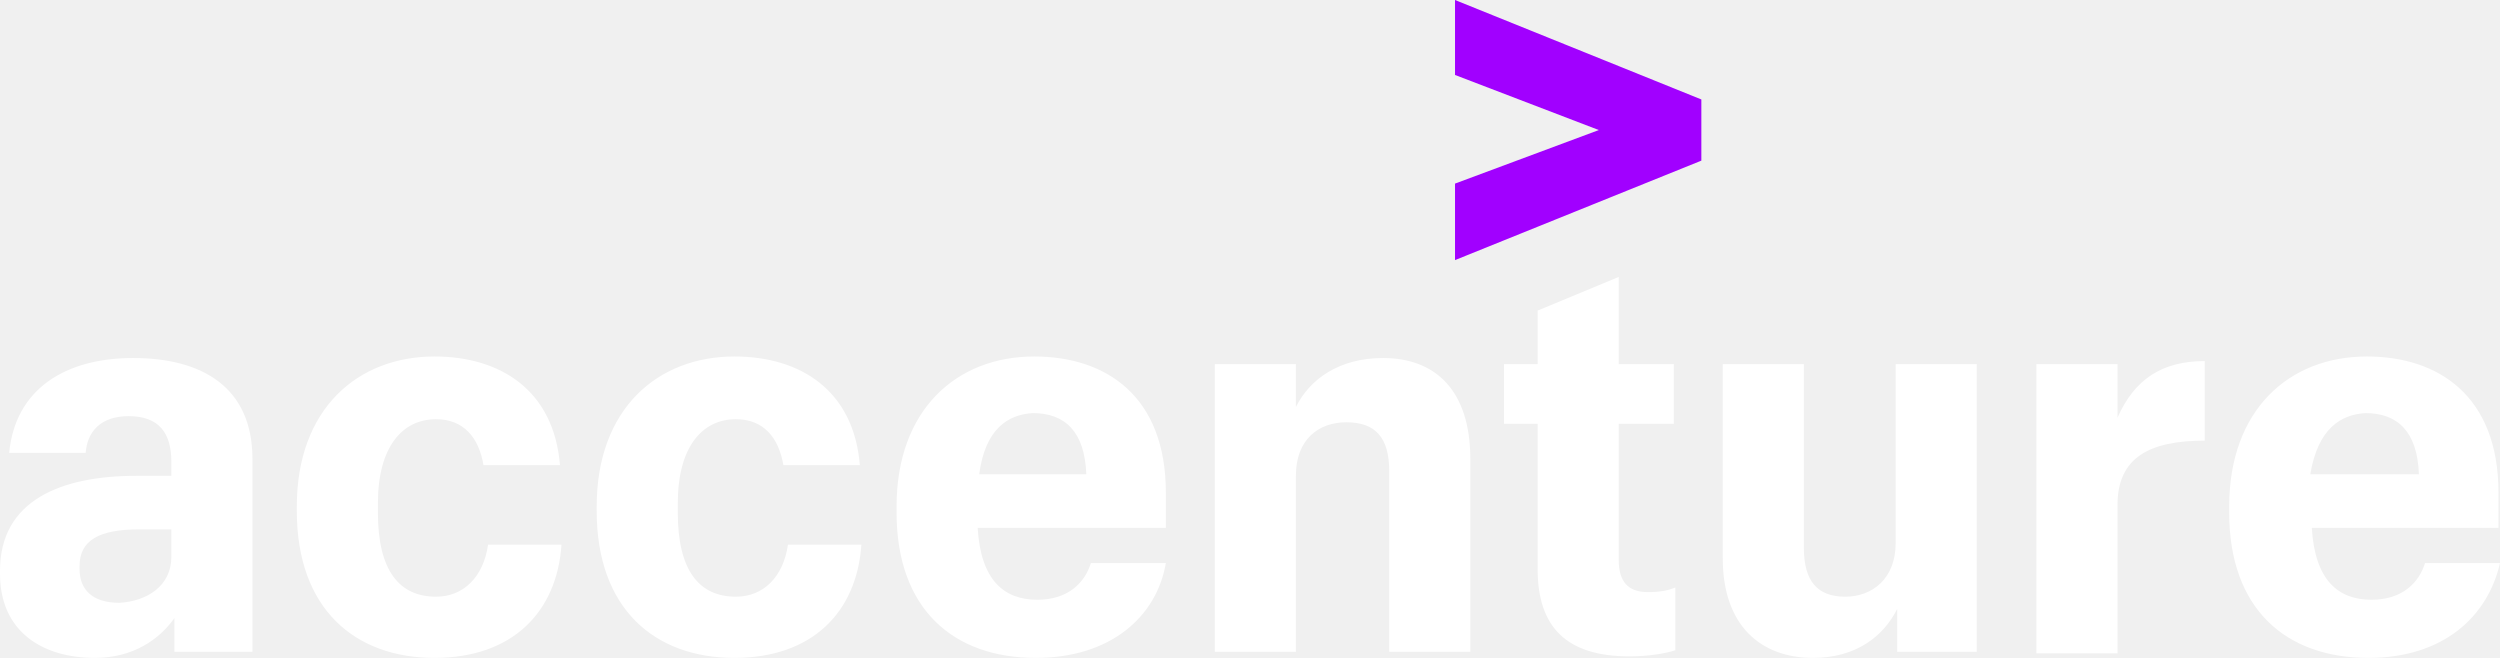
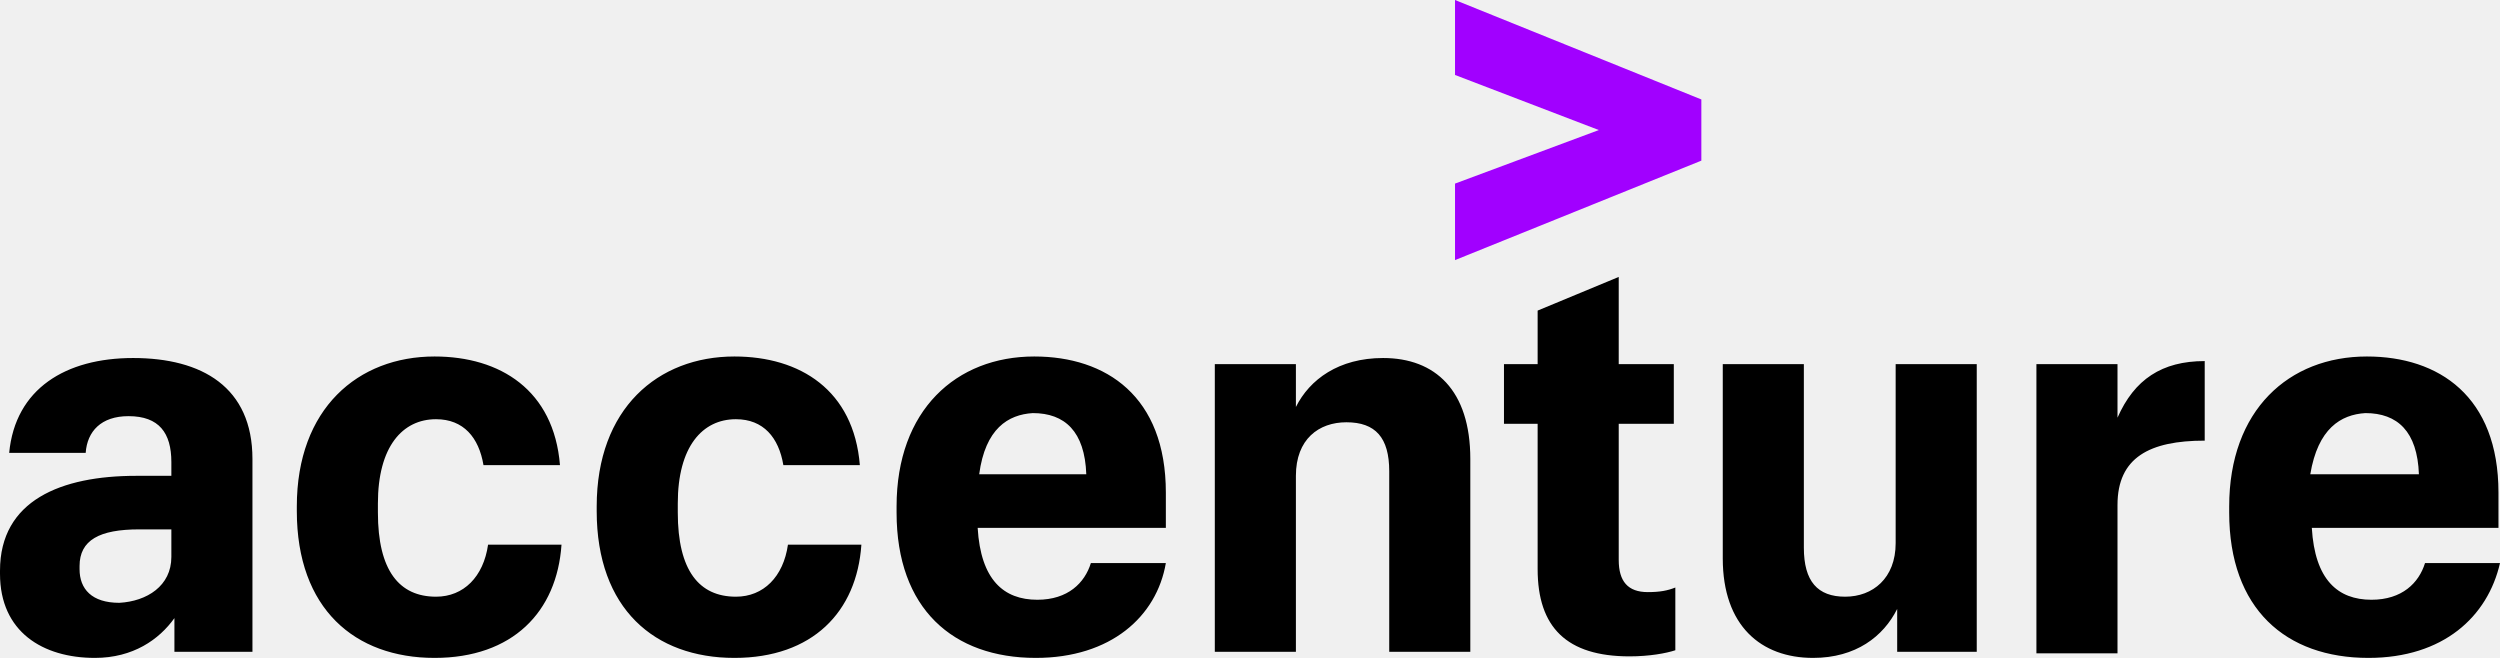
<svg xmlns="http://www.w3.org/2000/svg" version="1.1" id="Layer_1" x="0px" y="0px" viewBox="0 0 163.4 43" xml:space="preserve" width="163.4" height="43">
  <defs id="defs1" />
  <style type="text/css" id="style1">
	.st0{fill:#A100FF;}
- 	.st1{fill:#FFFFFF;}
+ 	.st1{fill:#000000;}
</style>
  <g id="g1">
    <polygon class="st0" points="95.1,4.9 95.1,0 111.2,6.5 111.2,10.5 95.1,17 95.1,12 104.5,8.5 " id="polygon1" />
-     <path class="st1" fill="#FFFFFF" d="M 6.2,43 C 2.8,43 0,41.3 0,37.5 v -0.2 c 0,-4.6 4,-6.2 8.9,-6.2 h 2.3 v -0.9 c 0,-1.9 -0.8,-3 -2.8,-3 -1.8,0 -2.7,1 -2.8,2.4 h -5 c 0.4,-4.2 3.7,-6.2 8.1,-6.2 4.5,0 7.8,1.9 7.8,6.6 V 42.6 H 11.4 V 40.4 C 10.4,41.8 8.7,43 6.2,43 Z m 5,-6.6 V 34.6 H 9.1 c -2.6,0 -3.9,0.7 -3.9,2.4 v 0.2 c 0,1.3 0.8,2.2 2.6,2.2 1.8,-0.1 3.4,-1.1 3.4,-3 z M 28.4,43 c -5.2,0 -9,-3.2 -9,-9.6 v -0.3 c 0,-6.4 4,-9.8 9,-9.8 4.3,0 7.8,2.2 8.2,7.1 h -5 c -0.3,-1.8 -1.3,-3 -3.1,-3 -2.2,0 -3.8,1.8 -3.8,5.5 v 0.6 c 0,3.8 1.4,5.5 3.8,5.5 1.8,0 3.1,-1.3 3.4,-3.4 h 4.8 C 36.4,40 33.5,43 28.4,43 Z M 48,43 c -5.2,0 -9,-3.2 -9,-9.6 v -0.3 c 0,-6.4 4,-9.8 9,-9.8 4.3,0 7.8,2.2 8.2,7.1 h -5 c -0.3,-1.8 -1.3,-3 -3.1,-3 -2.2,0 -3.8,1.8 -3.8,5.5 v 0.6 c 0,3.8 1.4,5.5 3.8,5.5 1.8,0 3.1,-1.3 3.4,-3.4 h 4.8 C 56,40 53.1,43 48,43 Z m 19.7,0 c -5.4,0 -9.1,-3.2 -9.1,-9.5 v -0.4 c 0,-6.3 3.9,-9.8 9,-9.8 4.7,0 8.6,2.6 8.6,8.9 v 2.3 H 63.9 c 0.2,3.4 1.7,4.7 3.9,4.7 2,0 3.1,-1.1 3.5,-2.4 h 4.9 C 75.6,40.3 72.6,43 67.7,43 Z M 64,31 h 7 c -0.1,-2.8 -1.4,-4 -3.5,-4 -1.6,0.1 -3.1,1 -3.5,4 z m 15.4,-7.2 h 5.3 v 2.8 c 0.9,-1.8 2.8,-3.2 5.7,-3.2 3.4,0 5.7,2.1 5.7,6.6 V 42.6 H 90.8 V 30.8 c 0,-2.2 -0.9,-3.2 -2.8,-3.2 -1.8,0 -3.3,1.1 -3.3,3.5 v 11.5 h -5.3 z m 26.4,-5.7 v 5.7 h 3.6 v 3.9 h -3.6 v 8.9 c 0,1.4 0.6,2.1 1.9,2.1 0.8,0 1.3,-0.1 1.8,-0.3 v 4.1 c -0.6,0.2 -1.7,0.4 -3,0.4 -4.1,0 -6,-1.9 -6,-5.7 v -9.5 h -2.2 v -3.9 h 2.2 v -3.5 z m 23.4,24.5 H 124 v -2.8 c -0.9,1.8 -2.7,3.2 -5.5,3.2 -3.4,0 -5.9,-2.1 -5.9,-6.5 V 23.8 h 5.3 v 12 c 0,2.2 0.9,3.2 2.7,3.2 1.8,0 3.3,-1.2 3.3,-3.5 V 23.8 h 5.3 z m 3.9,-18.8 h 5.3 v 3.5 c 1.1,-2.5 2.9,-3.7 5.7,-3.7 v 5.2 c -3.6,0 -5.7,1.1 -5.7,4.2 v 9.7 h -5.3 z M 154.8,43 c -5.4,0 -9.1,-3.2 -9.1,-9.5 v -0.4 c 0,-6.3 3.9,-9.8 9,-9.8 4.7,0 8.6,2.6 8.6,8.9 v 2.3 h -12.2 c 0.2,3.4 1.7,4.7 3.9,4.7 2,0 3.1,-1.1 3.5,-2.4 h 4.9 c -0.8,3.5 -3.7,6.2 -8.6,6.2 z M 151,31 h 7.1 c -0.1,-2.8 -1.4,-4 -3.5,-4 -1.6,0.1 -3.1,1 -3.6,4 z" id="path1" />
+     <path class="st1" fill="#000000" d="M 6.2,43 C 2.8,43 0,41.3 0,37.5 v -0.2 c 0,-4.6 4,-6.2 8.9,-6.2 h 2.3 v -0.9 c 0,-1.9 -0.8,-3 -2.8,-3 -1.8,0 -2.7,1 -2.8,2.4 h -5 c 0.4,-4.2 3.7,-6.2 8.1,-6.2 4.5,0 7.8,1.9 7.8,6.6 V 42.6 H 11.4 V 40.4 C 10.4,41.8 8.7,43 6.2,43 Z m 5,-6.6 V 34.6 H 9.1 c -2.6,0 -3.9,0.7 -3.9,2.4 v 0.2 c 0,1.3 0.8,2.2 2.6,2.2 1.8,-0.1 3.4,-1.1 3.4,-3 z M 28.4,43 c -5.2,0 -9,-3.2 -9,-9.6 v -0.3 c 0,-6.4 4,-9.8 9,-9.8 4.3,0 7.8,2.2 8.2,7.1 h -5 c -0.3,-1.8 -1.3,-3 -3.1,-3 -2.2,0 -3.8,1.8 -3.8,5.5 v 0.6 c 0,3.8 1.4,5.5 3.8,5.5 1.8,0 3.1,-1.3 3.4,-3.4 h 4.8 C 36.4,40 33.5,43 28.4,43 Z M 48,43 c -5.2,0 -9,-3.2 -9,-9.6 v -0.3 c 0,-6.4 4,-9.8 9,-9.8 4.3,0 7.8,2.2 8.2,7.1 h -5 c -0.3,-1.8 -1.3,-3 -3.1,-3 -2.2,0 -3.8,1.8 -3.8,5.5 v 0.6 c 0,3.8 1.4,5.5 3.8,5.5 1.8,0 3.1,-1.3 3.4,-3.4 h 4.8 C 56,40 53.1,43 48,43 Z m 19.7,0 c -5.4,0 -9.1,-3.2 -9.1,-9.5 v -0.4 c 0,-6.3 3.9,-9.8 9,-9.8 4.7,0 8.6,2.6 8.6,8.9 v 2.3 H 63.9 c 0.2,3.4 1.7,4.7 3.9,4.7 2,0 3.1,-1.1 3.5,-2.4 h 4.9 C 75.6,40.3 72.6,43 67.7,43 Z M 64,31 h 7 c -0.1,-2.8 -1.4,-4 -3.5,-4 -1.6,0.1 -3.1,1 -3.5,4 z m 15.4,-7.2 h 5.3 v 2.8 c 0.9,-1.8 2.8,-3.2 5.7,-3.2 3.4,0 5.7,2.1 5.7,6.6 V 42.6 H 90.8 V 30.8 c 0,-2.2 -0.9,-3.2 -2.8,-3.2 -1.8,0 -3.3,1.1 -3.3,3.5 v 11.5 h -5.3 z m 26.4,-5.7 v 5.7 h 3.6 v 3.9 h -3.6 v 8.9 c 0,1.4 0.6,2.1 1.9,2.1 0.8,0 1.3,-0.1 1.8,-0.3 v 4.1 c -0.6,0.2 -1.7,0.4 -3,0.4 -4.1,0 -6,-1.9 -6,-5.7 v -9.5 h -2.2 v -3.9 h 2.2 v -3.5 z m 23.4,24.5 H 124 v -2.8 c -0.9,1.8 -2.7,3.2 -5.5,3.2 -3.4,0 -5.9,-2.1 -5.9,-6.5 V 23.8 h 5.3 v 12 c 0,2.2 0.9,3.2 2.7,3.2 1.8,0 3.3,-1.2 3.3,-3.5 V 23.8 h 5.3 z m 3.9,-18.8 h 5.3 v 3.5 c 1.1,-2.5 2.9,-3.7 5.7,-3.7 v 5.2 c -3.6,0 -5.7,1.1 -5.7,4.2 v 9.7 h -5.3 z M 154.8,43 c -5.4,0 -9.1,-3.2 -9.1,-9.5 v -0.4 c 0,-6.3 3.9,-9.8 9,-9.8 4.7,0 8.6,2.6 8.6,8.9 v 2.3 h -12.2 c 0.2,3.4 1.7,4.7 3.9,4.7 2,0 3.1,-1.1 3.5,-2.4 h 4.9 c -0.8,3.5 -3.7,6.2 -8.6,6.2 z M 151,31 h 7.1 c -0.1,-2.8 -1.4,-4 -3.5,-4 -1.6,0.1 -3.1,1 -3.6,4 z" id="path1" />
  </g>
</svg>
